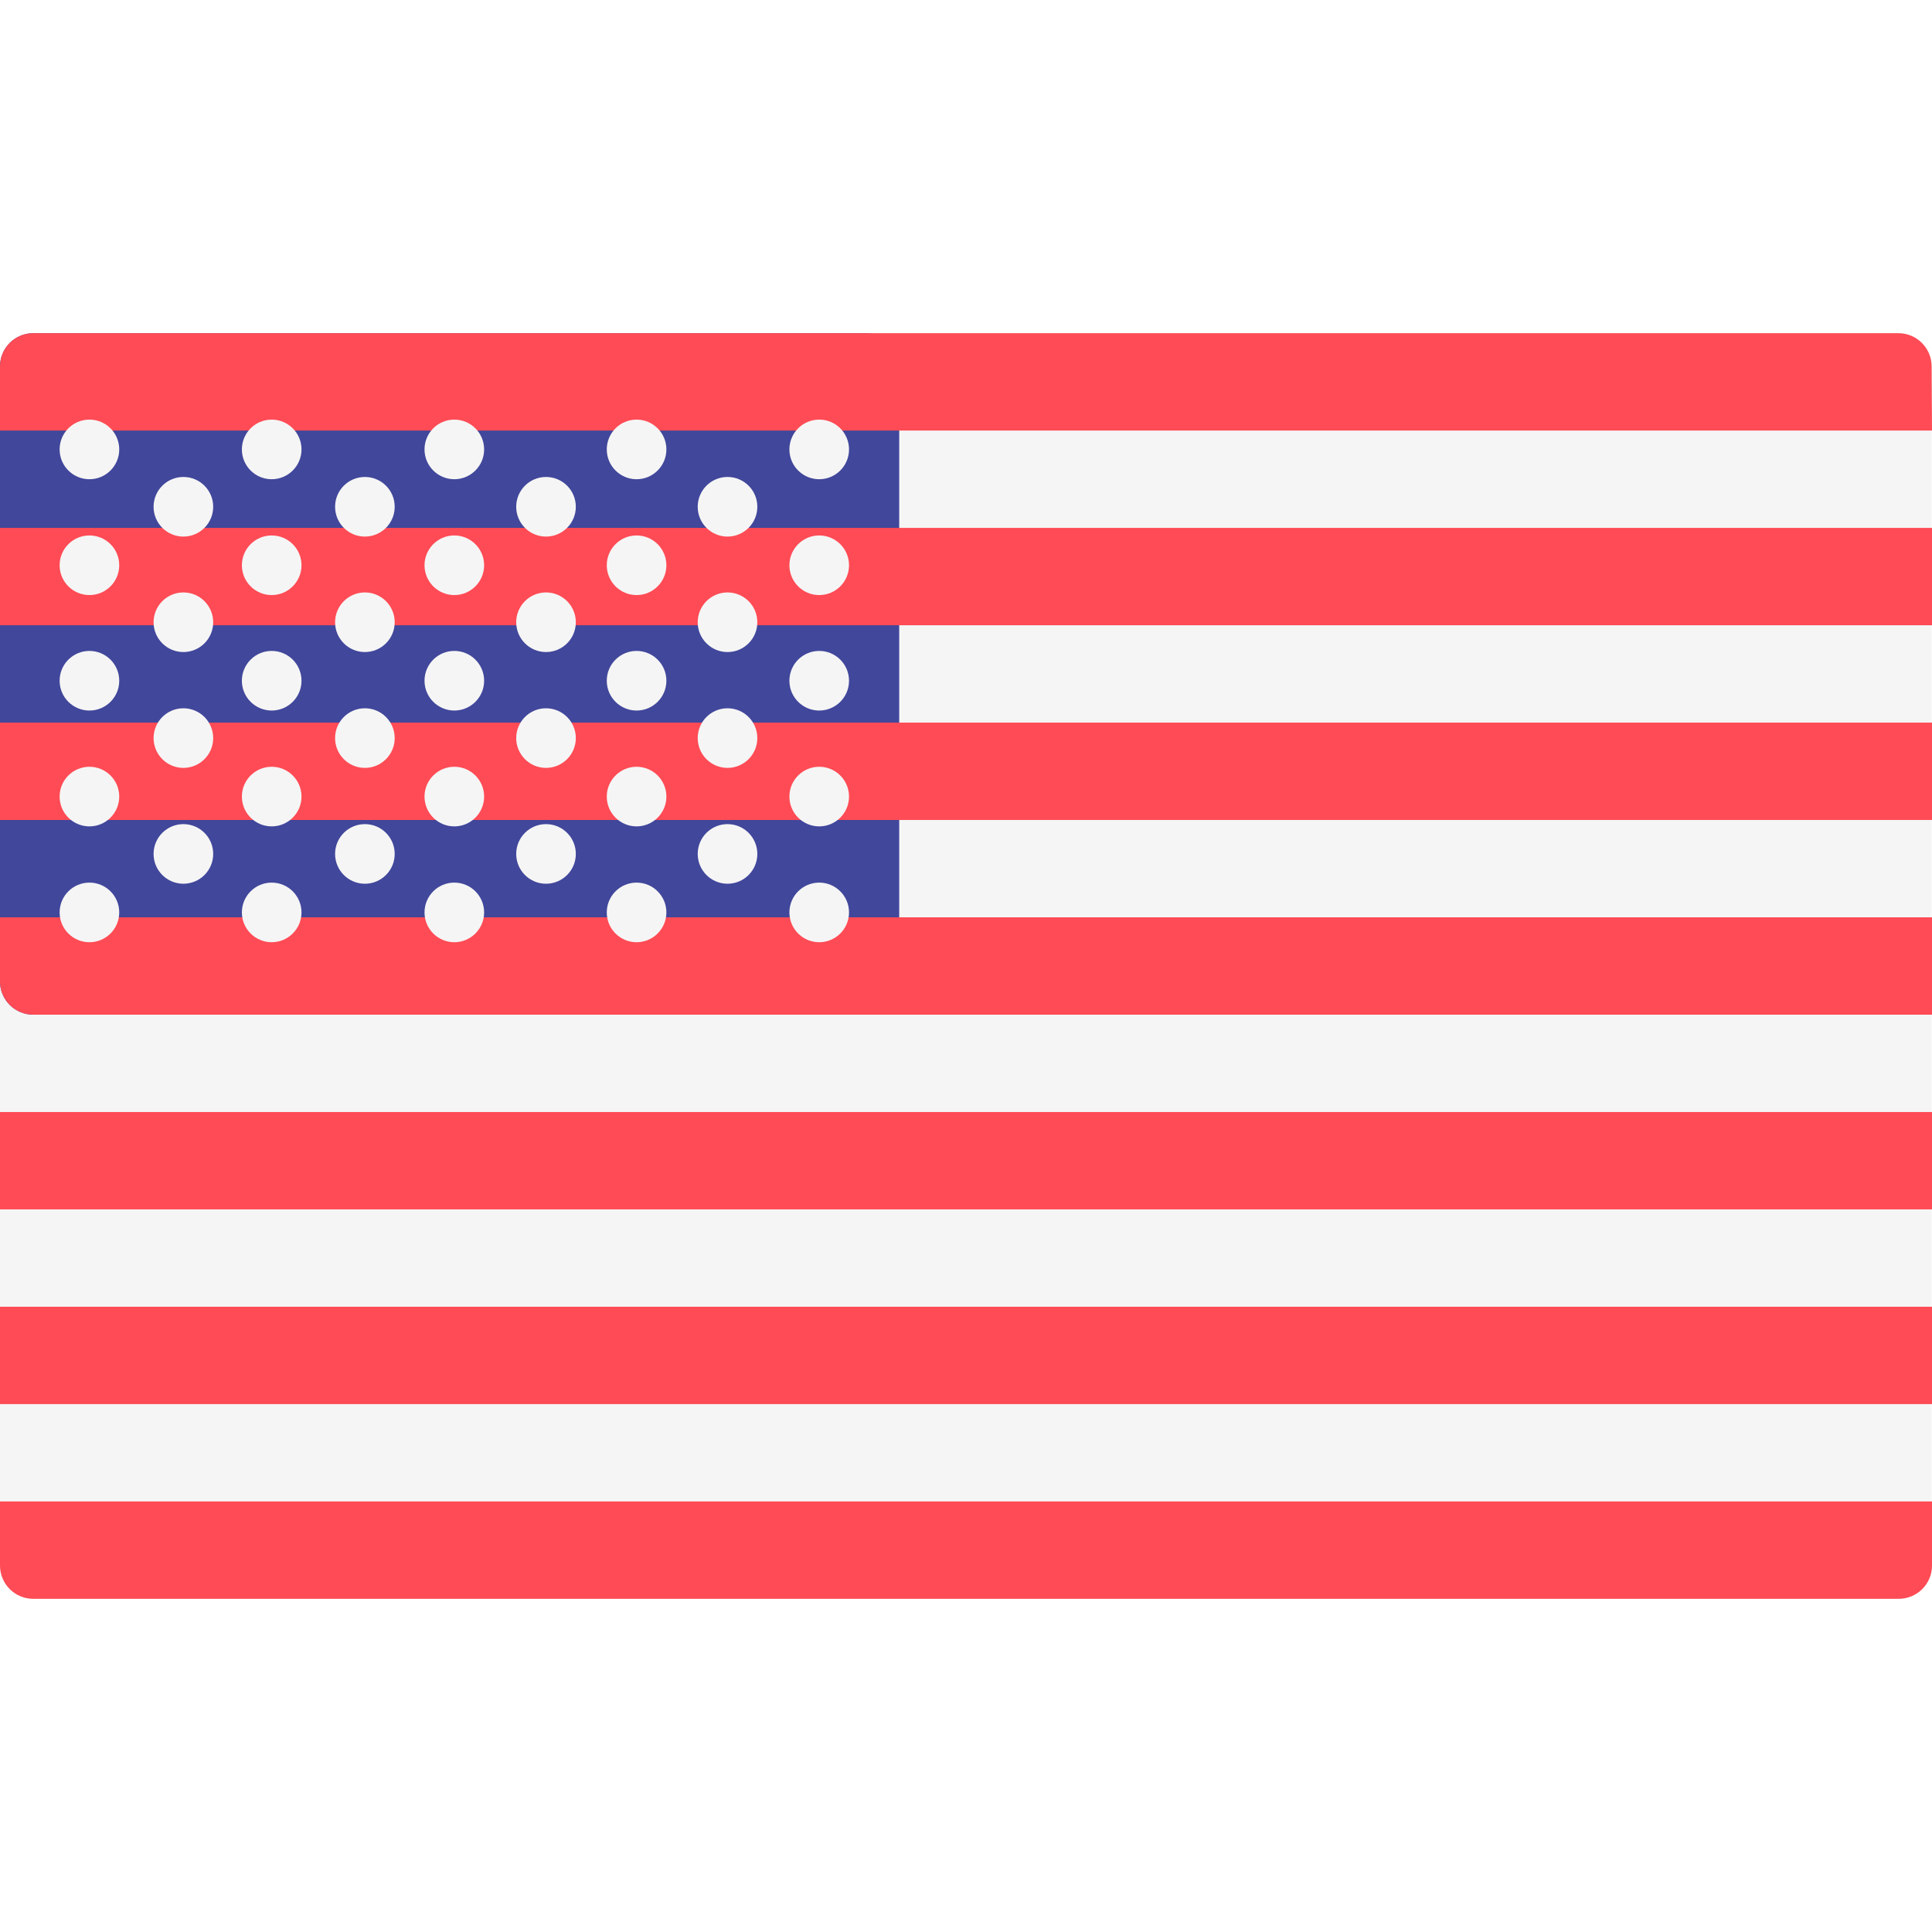
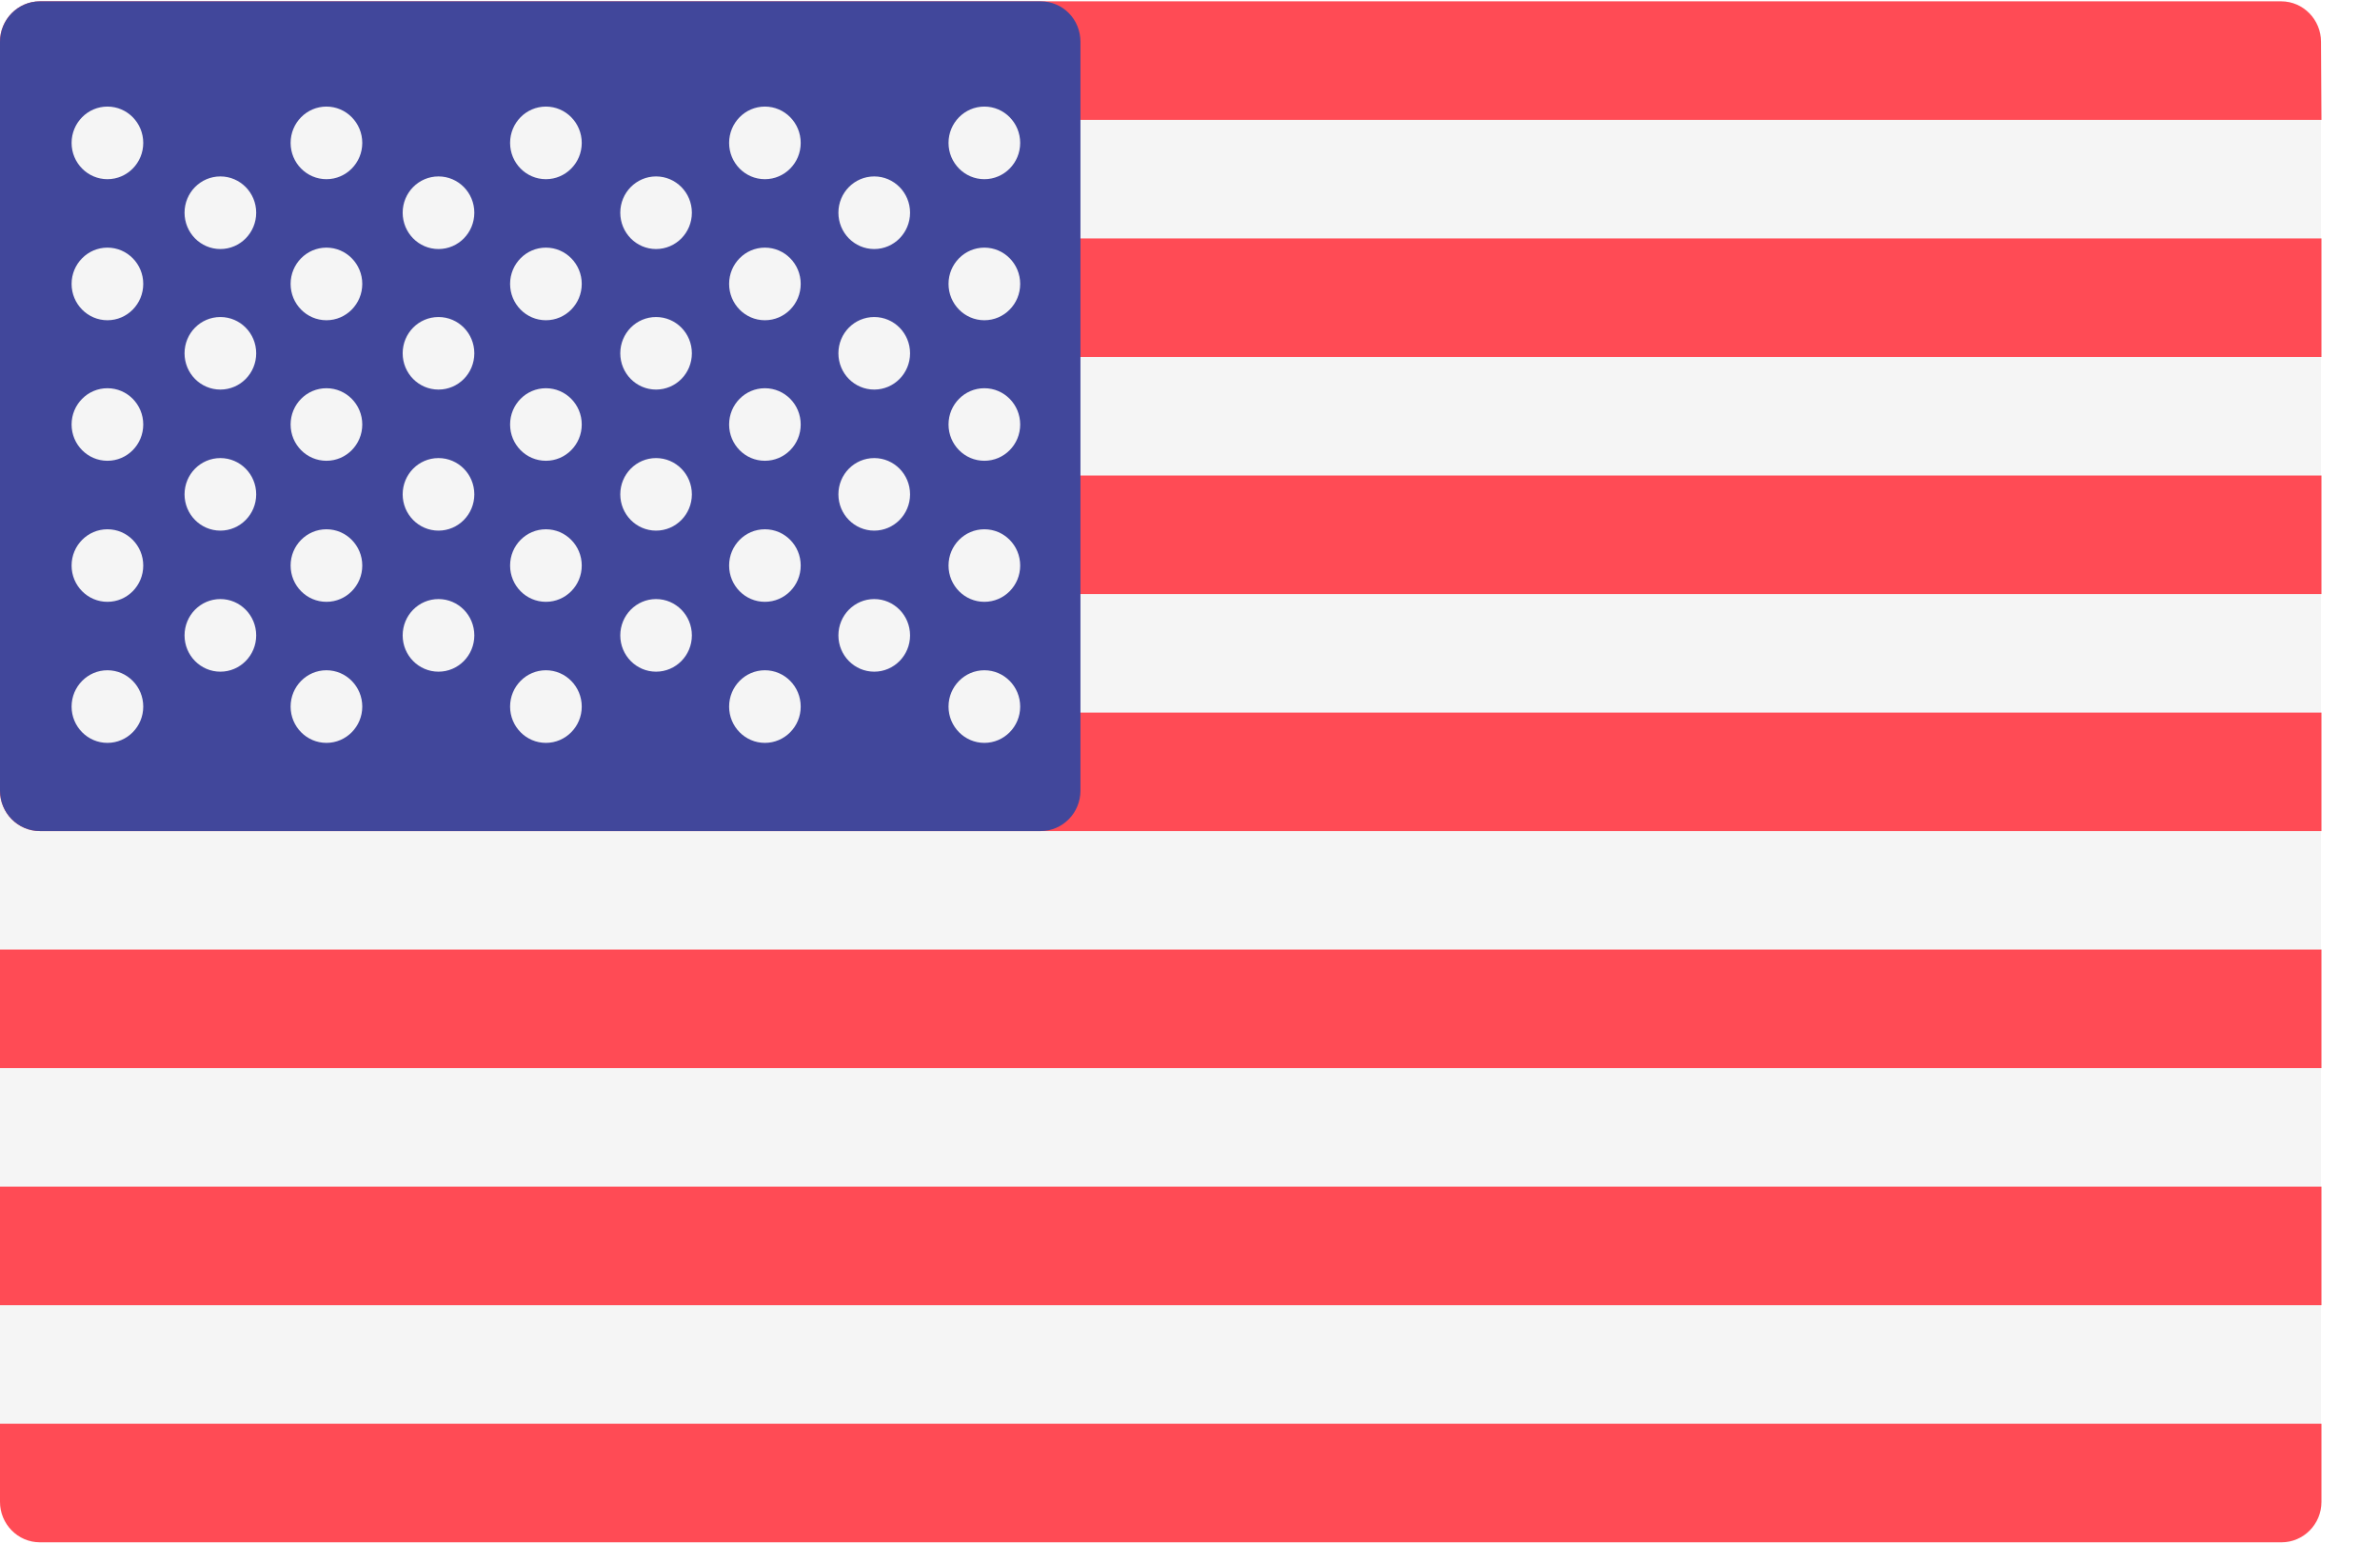
- <svg xmlns="http://www.w3.org/2000/svg" viewBox="0 0 512 512">
-   <path style="fill:#F5F5F5;" d="M503.2,423.7H8.8c-4.9,0-8.8-4-8.8-8.8V97.1c0-4.9,4-8.8,8.8-8.8h494.3c4.9,0,8.8,4,8.8,8.8v317.8 C512,419.8,508,423.7,503.2,423.7z" />
-   <path style="fill:#41479B;" d="M229.5,88.3H8.8c-4.9,0-8.8,4-8.8,8.8v163c0,4.9,4,8.8,8.8,8.8h220.7c4.9,0,8.8-4,8.8-8.8v-163 C238.3,92.2,234.4,88.3,229.5,88.3z" />
-   <g>
-     <path style="fill:#FF4B55;" d="M512,114.1H0v-17c0-4.9,4-8.8,8.8-8.8h494.3c4.9,0,8.8,4,8.8,8.8L512,114.1L512,114.1z" />
-     <path style="fill:#FF4B55;" d="M512,268.9H8.8c-4.9,0-8.8-4-8.8-8.8v-17h512V268.9z" />
-     <path style="fill:#FF4B55;" d="M503.2,423.7H8.8c-4.9,0-8.8-4-8.8-8.8v-17h512v17C512,419.8,508,423.7,503.2,423.7z" />
-     <rect y="191.5" style="fill:#FF4B55;" width="512" height="25.8" />
-     <rect y="139.9" style="fill:#FF4B55;" width="512" height="25.8" />
-     <rect y="346.3" style="fill:#FF4B55;" width="512" height="25.8" />
-     <rect y="294.7" style="fill:#FF4B55;" width="512" height="25.8" />
-   </g>
-   <circle style="fill:#F5F5F5;" cx="23.7" cy="119.1" r="7.9" />
-   <circle style="fill:#F5F5F5;" cx="23.7" cy="149.8" r="7.9" />
-   <circle style="fill:#F5F5F5;" cx="23.7" cy="180.4" r="7.9" />
-   <circle style="fill:#F5F5F5;" cx="23.7" cy="211.1" r="7.9" />
-   <circle style="fill:#F5F5F5;" cx="48.6" cy="134.3" r="7.9" />
-   <circle style="fill:#F5F5F5;" cx="48.6" cy="164.9" r="7.9" />
-   <circle style="fill:#F5F5F5;" cx="48.6" cy="195.6" r="7.9" />
-   <circle style="fill:#F5F5F5;" cx="48.6" cy="226.3" r="7.9" />
-   <circle style="fill:#F5F5F5;" cx="96.7" cy="134.3" r="7.9" />
-   <circle style="fill:#F5F5F5;" cx="96.7" cy="164.9" r="7.9" />
-   <circle style="fill:#F5F5F5;" cx="96.7" cy="195.6" r="7.9" />
-   <circle style="fill:#F5F5F5;" cx="96.7" cy="226.3" r="7.9" />
-   <circle style="fill:#F5F5F5;" cx="144.7" cy="134.3" r="7.9" />
-   <circle style="fill:#F5F5F5;" cx="144.7" cy="164.9" r="7.9" />
-   <circle style="fill:#F5F5F5;" cx="144.7" cy="195.6" r="7.9" />
-   <circle style="fill:#F5F5F5;" cx="144.7" cy="226.3" r="7.9" />
-   <circle style="fill:#F5F5F5;" cx="192.8" cy="134.3" r="7.9" />
-   <circle style="fill:#F5F5F5;" cx="192.8" cy="164.9" r="7.9" />
-   <circle style="fill:#F5F5F5;" cx="192.8" cy="195.6" r="7.9" />
-   <circle style="fill:#F5F5F5;" cx="192.8" cy="226.3" r="7.9" />
-   <circle style="fill:#F5F5F5;" cx="23.7" cy="241.8" r="7.9" />
-   <circle style="fill:#F5F5F5;" cx="72" cy="119.1" r="7.9" />
-   <circle style="fill:#F5F5F5;" cx="72" cy="149.8" r="7.9" />
-   <circle style="fill:#F5F5F5;" cx="72" cy="180.4" r="7.9" />
-   <circle style="fill:#F5F5F5;" cx="72" cy="211.1" r="7.9" />
-   <circle style="fill:#F5F5F5;" cx="72" cy="241.8" r="7.9" />
-   <circle style="fill:#F5F5F5;" cx="120.4" cy="119.1" r="7.9" />
-   <circle style="fill:#F5F5F5;" cx="120.4" cy="149.8" r="7.9" />
-   <circle style="fill:#F5F5F5;" cx="120.4" cy="180.4" r="7.9" />
-   <circle style="fill:#F5F5F5;" cx="120.4" cy="211.1" r="7.9" />
-   <circle style="fill:#F5F5F5;" cx="120.4" cy="241.8" r="7.9" />
-   <circle style="fill:#F5F5F5;" cx="168.7" cy="119.1" r="7.9" />
-   <circle style="fill:#F5F5F5;" cx="168.7" cy="149.8" r="7.9" />
-   <circle style="fill:#F5F5F5;" cx="168.7" cy="180.4" r="7.9" />
-   <circle style="fill:#F5F5F5;" cx="168.7" cy="211.1" r="7.9" />
-   <circle style="fill:#F5F5F5;" cx="168.7" cy="241.8" r="7.9" />
-   <circle style="fill:#F5F5F5;" cx="217.1" cy="119.1" r="7.9" />
-   <circle style="fill:#F5F5F5;" cx="217.1" cy="149.8" r="7.9" />
-   <circle style="fill:#F5F5F5;" cx="217.1" cy="180.4" r="7.9" />
-   <circle style="fill:#F5F5F5;" cx="217.1" cy="211.1" r="7.9" />
-   <circle style="fill:#F5F5F5;" cx="217.1" cy="241.8" r="7.9" />
+ <svg xmlns="http://www.w3.org/2000/svg" fill="none" viewBox="0 0 37 24">
+   <path fill="#F5F5F5" d="M35.47 23.979H0.62C0.275 23.979 0 23.693 0 23.35V0.65C0 0.3 0.282 0.021 0.62 0.021H35.463C35.808 0.021 36.083 0.307 36.083 0.65V23.35C36.09 23.7 35.808 23.979 35.47 23.979Z" />
+   <path fill="#FF4B55" d="M36.09 1.864H0V.65C0 .3.282.021.62.021H35.463C35.808.021 36.083.307 36.083.65L36.09 1.864zM0 7.393H36.09V9.236H0V7.393zM0 3.707H36.09V5.55H0V3.707zM36.09 12.921H.62C.275 12.921 0 12.636 0 12.293V11.079H36.09V12.921zM0 18.45H36.09V20.293H0V18.45zM35.47 23.979H.62C.275 23.979 0 23.693 0 23.35V22.136H36.09V23.35C36.09 23.7 35.808 23.979 35.47 23.979zM0 14.764H36.09V16.607H0V14.764z" />
+   <path fill="#41479B" d="M16.177 0.021H0.62C0.275 0.021 0 0.307 0 0.65V12.293C0 12.643 0.282 12.921 0.62 12.921H16.177C16.523 12.921 16.797 12.636 16.797 12.293V0.65C16.797 0.3 16.523 0.021 16.177 0.021Z" />
+   <path fill="#F5F5F5" d="M1.67 2.786C1.978 2.786 2.227 2.533 2.227 2.222 2.227 1.91 1.978 1.657 1.67 1.657 1.363 1.657 1.113 1.91 1.113 2.222 1.113 2.533 1.363 2.786 1.67 2.786zM1.67 4.979C1.978 4.979 2.227 4.726 2.227 4.414 2.227 4.103 1.978 3.85 1.67 3.85 1.363 3.85 1.113 4.103 1.113 4.414 1.113 4.726 1.363 4.979 1.67 4.979zM1.67 7.164C1.978 7.164 2.227 6.912 2.227 6.6 2.227 6.288 1.978 6.036 1.67 6.036 1.363 6.036 1.113 6.288 1.113 6.6 1.113 6.912 1.363 7.164 1.67 7.164zM1.67 9.357C1.978 9.357 2.227 9.105 2.227 8.793 2.227 8.481 1.978 8.229 1.67 8.229 1.363 8.229 1.113 8.481 1.113 8.793 1.113 9.105 1.363 9.357 1.67 9.357zM3.426 3.872C3.733 3.872 3.983 3.619 3.983 3.307 3.983 2.996 3.733 2.743 3.426 2.743 3.118 2.743 2.869 2.996 2.869 3.307 2.869 3.619 3.118 3.872 3.426 3.872zM3.426 6.057C3.733 6.057 3.983 5.805 3.983 5.493 3.983 5.181 3.733 4.929 3.426 4.929 3.118 4.929 2.869 5.181 2.869 5.493 2.869 5.805 3.118 6.057 3.426 6.057zM3.426 8.25C3.733 8.25 3.983 7.997 3.983 7.686 3.983 7.374 3.733 7.122 3.426 7.122 3.118 7.122 2.869 7.374 2.869 7.686 2.869 7.997 3.118 8.25 3.426 8.25zM3.426 10.443C3.733 10.443 3.983 10.19 3.983 9.879 3.983 9.567 3.733 9.314 3.426 9.314 3.118 9.314 2.869 9.567 2.869 9.879 2.869 10.19 3.118 10.443 3.426 10.443zM6.817 3.872C7.125 3.872 7.374 3.619 7.374 3.307 7.374 2.996 7.125 2.743 6.817 2.743 6.509 2.743 6.26 2.996 6.26 3.307 6.26 3.619 6.509 3.872 6.817 3.872zM6.817 6.057C7.125 6.057 7.374 5.805 7.374 5.493 7.374 5.181 7.125 4.929 6.817 4.929 6.509 4.929 6.26 5.181 6.26 5.493 6.26 5.805 6.509 6.057 6.817 6.057zM6.817 8.25C7.125 8.25 7.374 7.997 7.374 7.686 7.374 7.374 7.125 7.122 6.817 7.122 6.509 7.122 6.26 7.374 6.26 7.686 6.26 7.997 6.509 8.25 6.817 8.25zM6.817 10.443C7.125 10.443 7.374 10.19 7.374 9.879 7.374 9.567 7.125 9.314 6.817 9.314 6.509 9.314 6.26 9.567 6.26 9.879 6.26 10.19 6.509 10.443 6.817 10.443zM10.199 3.872C10.507 3.872 10.756 3.619 10.756 3.307 10.756 2.996 10.507 2.743 10.199 2.743 9.892 2.743 9.643 2.996 9.643 3.307 9.643 3.619 9.892 3.872 10.199 3.872zM10.199 6.057C10.507 6.057 10.756 5.805 10.756 5.493 10.756 5.181 10.507 4.929 10.199 4.929 9.892 4.929 9.643 5.181 9.643 5.493 9.643 5.805 9.892 6.057 10.199 6.057zM10.199 8.25C10.507 8.25 10.756 7.997 10.756 7.686 10.756 7.374 10.507 7.122 10.199 7.122 9.892 7.122 9.643 7.374 9.643 7.686 9.643 7.997 9.892 8.25 10.199 8.25zM10.199 10.443C10.507 10.443 10.756 10.19 10.756 9.879 10.756 9.567 10.507 9.314 10.199 9.314 9.892 9.314 9.643 9.567 9.643 9.879 9.643 10.19 9.892 10.443 10.199 10.443zM13.591 3.872C13.898 3.872 14.148 3.619 14.148 3.307 14.148 2.996 13.898 2.743 13.591 2.743 13.283 2.743 13.034 2.996 13.034 3.307 13.034 3.619 13.283 3.872 13.591 3.872zM13.591 6.057C13.898 6.057 14.148 5.805 14.148 5.493 14.148 5.181 13.898 4.929 13.591 4.929 13.283 4.929 13.034 5.181 13.034 5.493 13.034 5.805 13.283 6.057 13.591 6.057zM13.591 8.25C13.898 8.25 14.148 7.997 14.148 7.686 14.148 7.374 13.898 7.122 13.591 7.122 13.283 7.122 13.034 7.374 13.034 7.686 13.034 7.997 13.283 8.25 13.591 8.25zM13.591 10.443C13.898 10.443 14.148 10.19 14.148 9.879 14.148 9.567 13.898 9.314 13.591 9.314 13.283 9.314 13.034 9.567 13.034 9.879 13.034 10.19 13.283 10.443 13.591 10.443zM1.67 11.55C1.978 11.55 2.227 11.297 2.227 10.986 2.227 10.674 1.978 10.421 1.67 10.421 1.363 10.421 1.113 10.674 1.113 10.986 1.113 11.297 1.363 11.55 1.67 11.55zM5.075 2.786C5.382 2.786 5.632 2.533 5.632 2.222 5.632 1.91 5.382 1.657 5.075 1.657 4.767 1.657 4.518 1.91 4.518 2.222 4.518 2.533 4.767 2.786 5.075 2.786zM5.075 4.979C5.382 4.979 5.632 4.726 5.632 4.414 5.632 4.103 5.382 3.85 5.075 3.85 4.767 3.85 4.518 4.103 4.518 4.414 4.518 4.726 4.767 4.979 5.075 4.979zM5.075 7.164C5.382 7.164 5.632 6.912 5.632 6.6 5.632 6.288 5.382 6.036 5.075 6.036 4.767 6.036 4.518 6.288 4.518 6.6 4.518 6.912 4.767 7.164 5.075 7.164zM5.075 9.357C5.382 9.357 5.632 9.105 5.632 8.793 5.632 8.481 5.382 8.229 5.075 8.229 4.767 8.229 4.518 8.481 4.518 8.793 4.518 9.105 4.767 9.357 5.075 9.357zM5.075 11.55C5.382 11.55 5.632 11.297 5.632 10.986 5.632 10.674 5.382 10.421 5.075 10.421 4.767 10.421 4.518 10.674 4.518 10.986 4.518 11.297 4.767 11.55 5.075 11.55zM8.487 2.786C8.794 2.786 9.044 2.533 9.044 2.222 9.044 1.91 8.794 1.657 8.487 1.657 8.179 1.657 7.93 1.91 7.93 2.222 7.93 2.533 8.179 2.786 8.487 2.786zM8.487 4.979C8.794 4.979 9.044 4.726 9.044 4.414 9.044 4.103 8.794 3.85 8.487 3.85 8.179 3.85 7.93 4.103 7.93 4.414 7.93 4.726 8.179 4.979 8.487 4.979zM8.487 7.164C8.794 7.164 9.044 6.912 9.044 6.6 9.044 6.288 8.794 6.036 8.487 6.036 8.179 6.036 7.93 6.288 7.93 6.6 7.93 6.912 8.179 7.164 8.487 7.164zM8.487 9.357C8.794 9.357 9.044 9.105 9.044 8.793 9.044 8.481 8.794 8.229 8.487 8.229 8.179 8.229 7.93 8.481 7.93 8.793 7.93 9.105 8.179 9.357 8.487 9.357zM8.487 11.55C8.794 11.55 9.044 11.297 9.044 10.986 9.044 10.674 8.794 10.421 8.487 10.421 8.179 10.421 7.93 10.674 7.93 10.986 7.93 11.297 8.179 11.55 8.487 11.55zM11.891 2.786C12.199 2.786 12.448 2.533 12.448 2.222 12.448 1.91 12.199 1.657 11.891 1.657 11.584 1.657 11.335 1.91 11.335 2.222 11.335 2.533 11.584 2.786 11.891 2.786zM11.891 4.979C12.199 4.979 12.448 4.726 12.448 4.414 12.448 4.103 12.199 3.85 11.891 3.85 11.584 3.85 11.335 4.103 11.335 4.414 11.335 4.726 11.584 4.979 11.891 4.979zM11.891 7.164C12.199 7.164 12.448 6.912 12.448 6.6 12.448 6.288 12.199 6.036 11.891 6.036 11.584 6.036 11.335 6.288 11.335 6.6 11.335 6.912 11.584 7.164 11.891 7.164zM11.891 9.357C12.199 9.357 12.448 9.105 12.448 8.793 12.448 8.481 12.199 8.229 11.891 8.229 11.584 8.229 11.335 8.481 11.335 8.793 11.335 9.105 11.584 9.357 11.891 9.357zM11.891 11.55C12.199 11.55 12.448 11.297 12.448 10.986 12.448 10.674 12.199 10.421 11.891 10.421 11.584 10.421 11.335 10.674 11.335 10.986 11.335 11.297 11.584 11.55 11.891 11.55zM15.303 2.786C15.611 2.786 15.86 2.533 15.86 2.222 15.86 1.91 15.611 1.657 15.303 1.657 14.996 1.657 14.746 1.91 14.746 2.222 14.746 2.533 14.996 2.786 15.303 2.786zM15.303 4.979C15.611 4.979 15.86 4.726 15.86 4.414 15.86 4.103 15.611 3.85 15.303 3.85 14.996 3.85 14.746 4.103 14.746 4.414 14.746 4.726 14.996 4.979 15.303 4.979zM15.303 7.164C15.611 7.164 15.86 6.912 15.86 6.6 15.86 6.288 15.611 6.036 15.303 6.036 14.996 6.036 14.746 6.288 14.746 6.6 14.746 6.912 14.996 7.164 15.303 7.164zM15.303 9.357C15.611 9.357 15.86 9.105 15.86 8.793 15.86 8.481 15.611 8.229 15.303 8.229 14.996 8.229 14.746 8.481 14.746 8.793 14.746 9.105 14.996 9.357 15.303 9.357zM15.303 11.55C15.611 11.55 15.86 11.297 15.86 10.986 15.86 10.674 15.611 10.421 15.303 10.421 14.996 10.421 14.746 10.674 14.746 10.986 14.746 11.297 14.996 11.55 15.303 11.55z" />
</svg>
